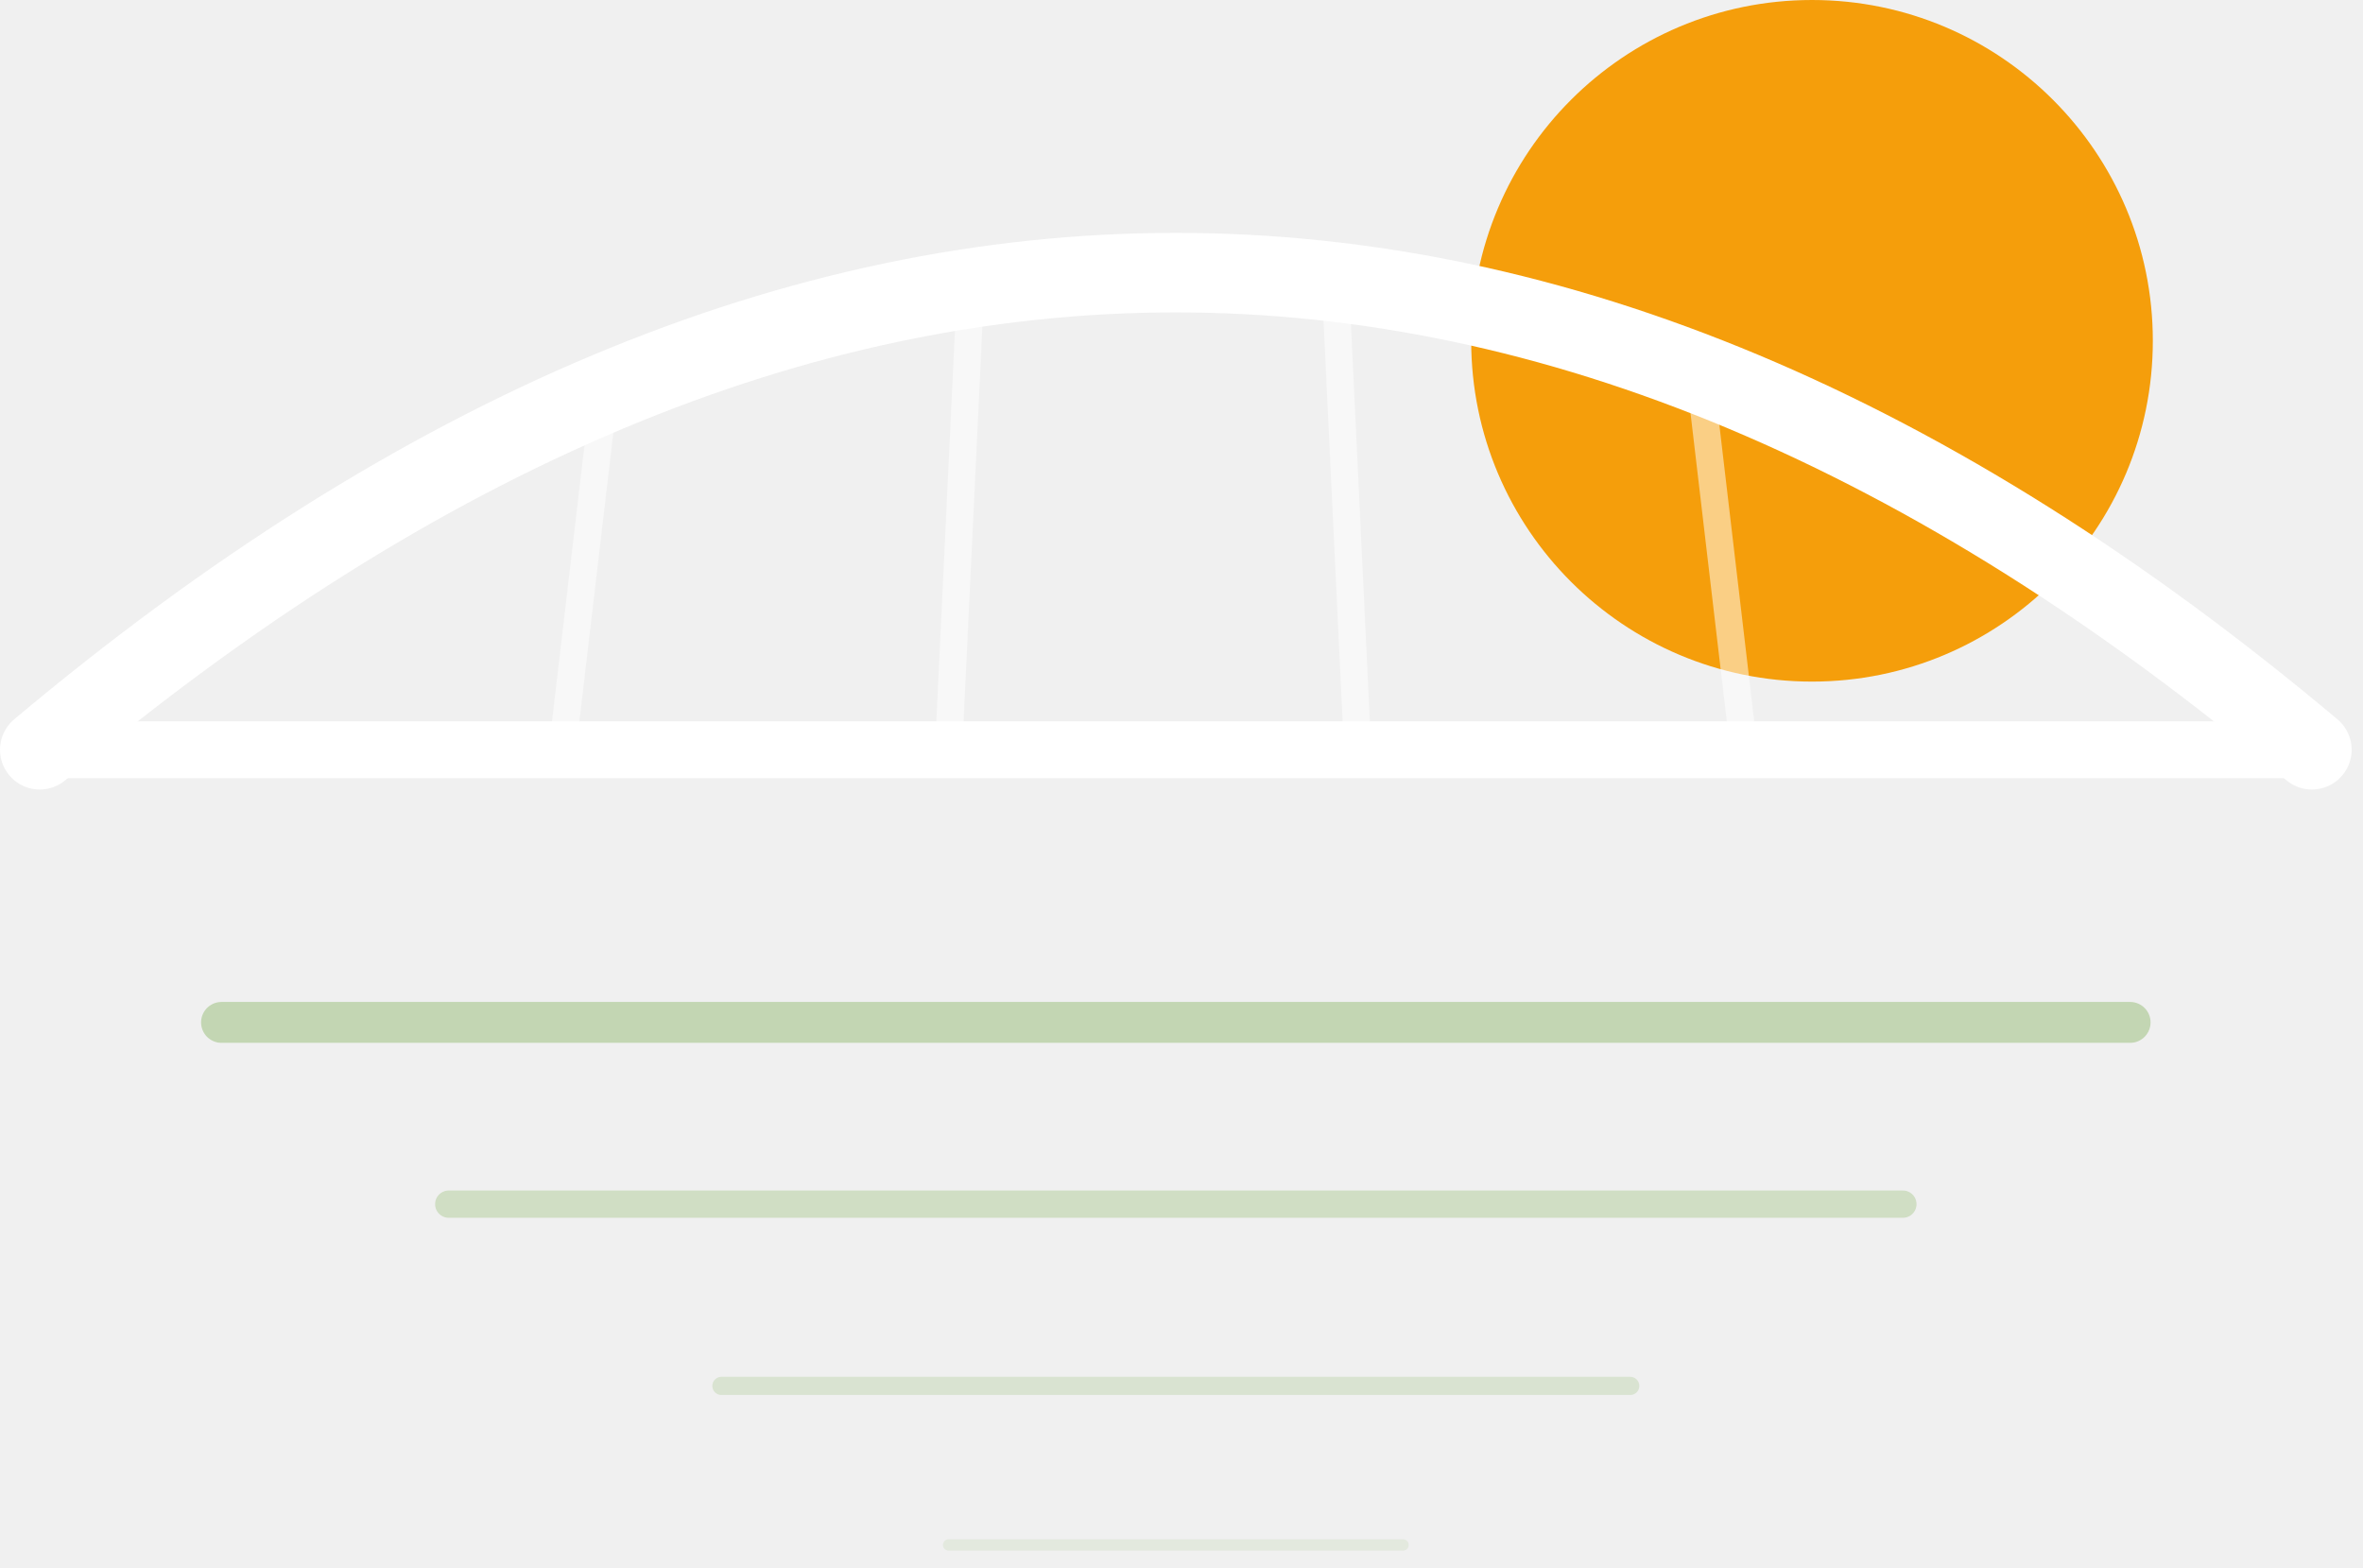
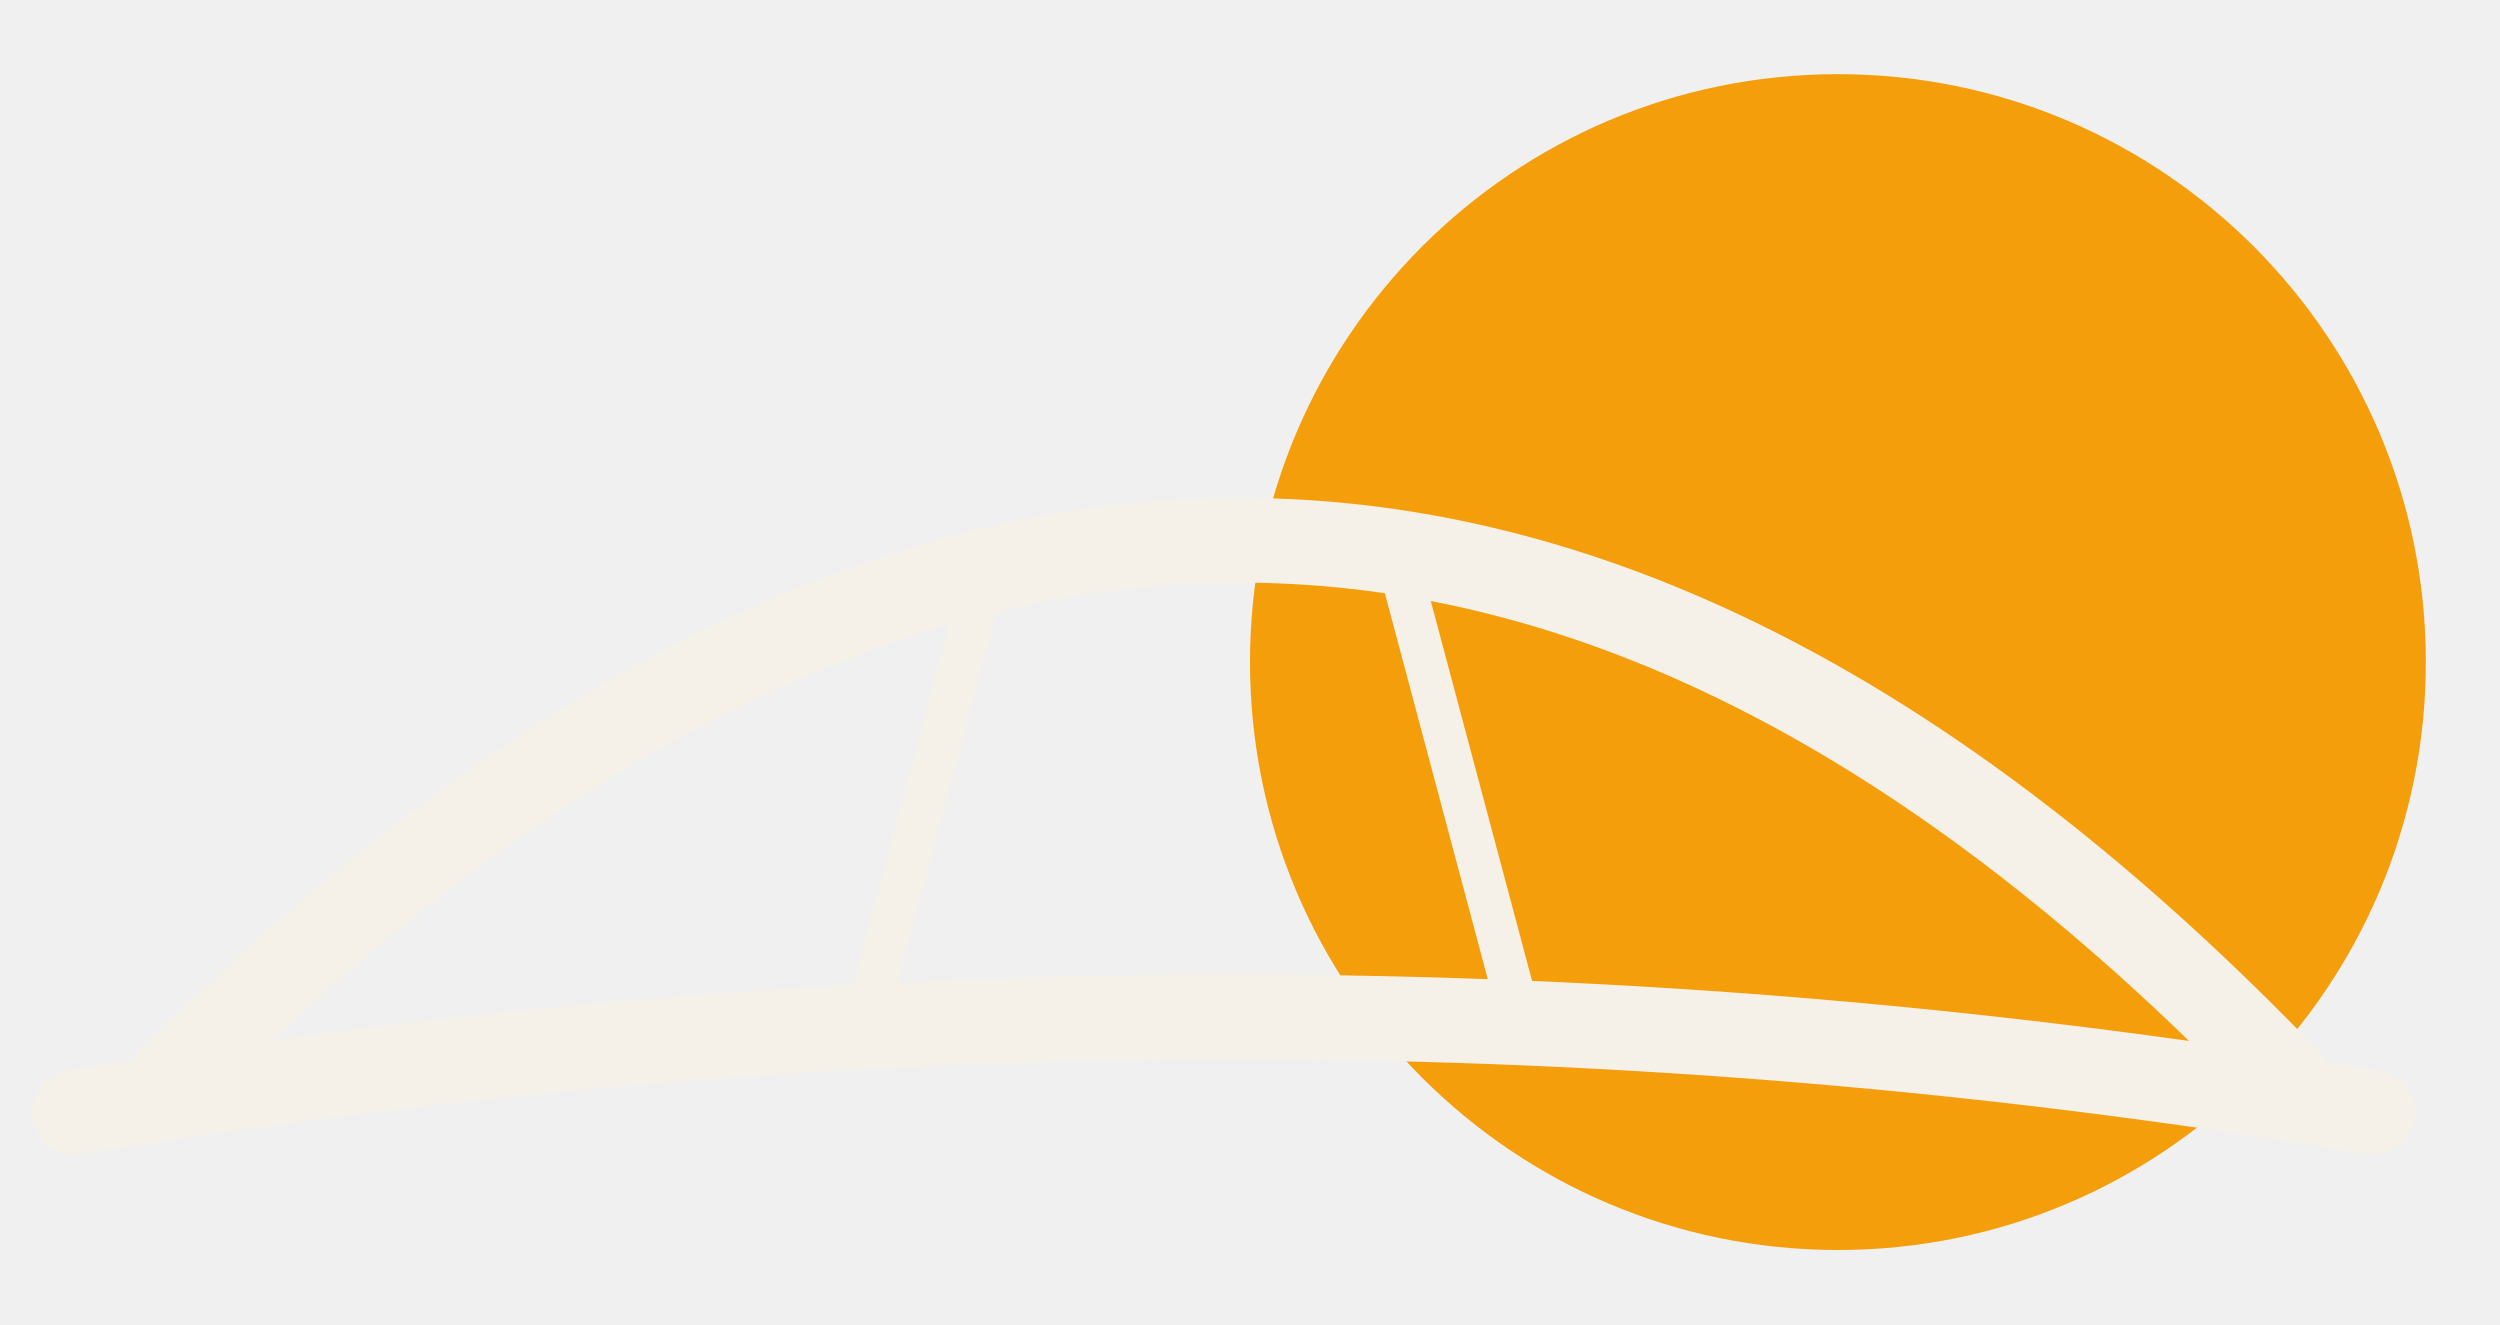
- <svg xmlns="http://www.w3.org/2000/svg" width="104" height="69" viewBox="0 0 104 69" fill="none">
-   <path opacity="0.5" d="M24.75 33L26.75 16" stroke="white" stroke-width="1.2" />
-   <path d="M79.75 30C88.034 30 94.75 23.284 94.75 15C94.75 6.716 88.034 0 79.75 0C71.466 0 64.75 6.716 64.75 15C64.75 23.284 71.466 30 79.75 30Z" fill="#F59E0B" />
-   <path d="M1.75 33C35.083 5 68.417 5 101.75 33" stroke="white" stroke-width="3.5" stroke-linecap="round" />
-   <path opacity="0.5" d="M59.75 33L58.75 12" stroke="white" stroke-width="1.2" />
-   <path opacity="0.5" d="M76.75 33L74.75 16" stroke="white" stroke-width="1.2" />
-   <path opacity="0.5" d="M41.75 33L42.75 12" stroke="white" stroke-width="1.2" />
-   <path d="M1.75 33H101.75" stroke="white" stroke-width="2.5" stroke-linecap="round" />
-   <path opacity="0.7" d="M9.75 45H93.75" stroke="#AFCB98" stroke-width="1.8" stroke-linecap="round" />
-   <path opacity="0.5" d="M19.75 53H83.75" stroke="#AFCB98" stroke-width="1.2" stroke-linecap="round" />
-   <path opacity="0.35" d="M31.75 61H71.75" stroke="#AFCB98" stroke-width="0.8" stroke-linecap="round" />
-   <path opacity="0.2" d="M41.75 68H61.75" stroke="#AFCB98" stroke-width="0.5" stroke-linecap="round" />
+ <svg xmlns="http://www.w3.org/2000/svg" width="236" height="125" viewBox="0 0 236 125" fill="none">
+   <path d="M173.5 118C204.152 118 229 93.152 229 62.5C229 31.848 204.152 7 173.5 7C142.848 7 118 31.848 118 62.5C118 93.152 142.848 118 173.5 118Z" fill="#F59E0B" />
+   <path d="M93 54L81 99" stroke="#F5F0E8" stroke-width="4" stroke-linecap="round" />
+   <path d="M132 53L144 98" stroke="#F5F0E8" stroke-width="4" stroke-linecap="round" />
+   <path d="M16 102C84.501 33.553 151.103 34.449 216 102" stroke="#F5F0E8" stroke-width="8" stroke-linecap="round" />
+   <path d="M7 105C81.324 92.921 153.586 93.079 224 105" stroke="#F5F0E8" stroke-width="8" stroke-linecap="round" />
</svg>
